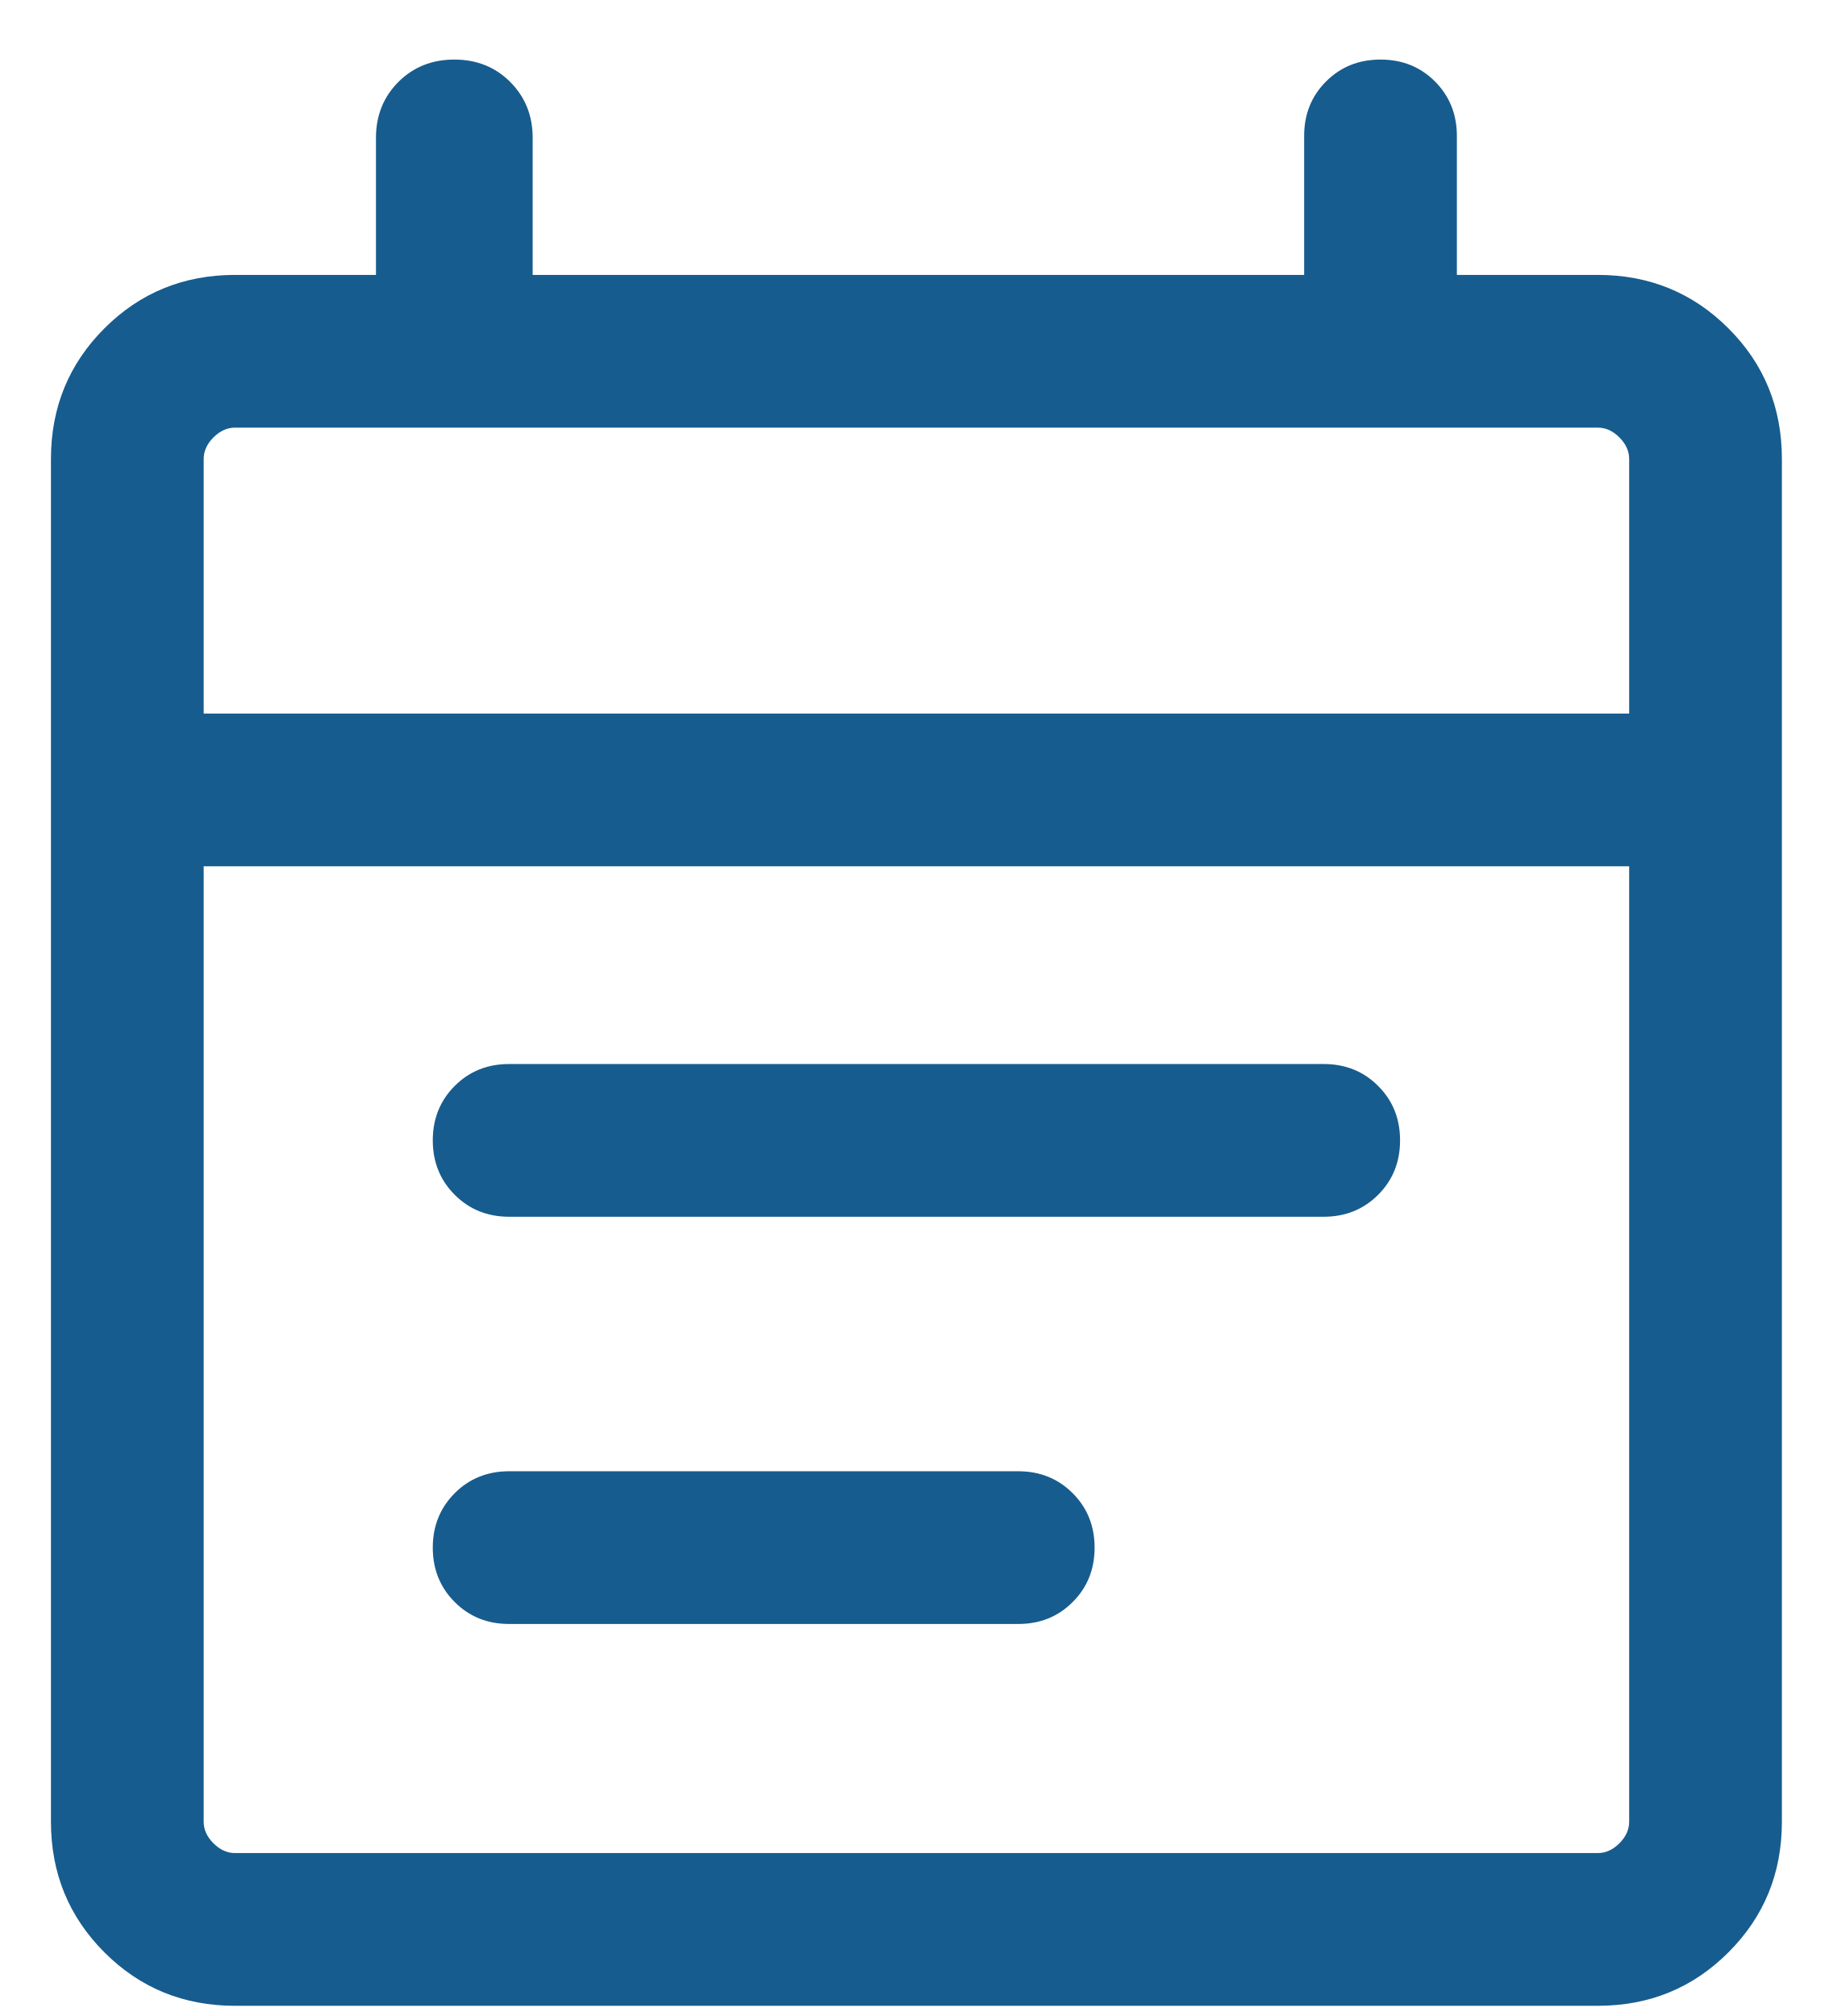
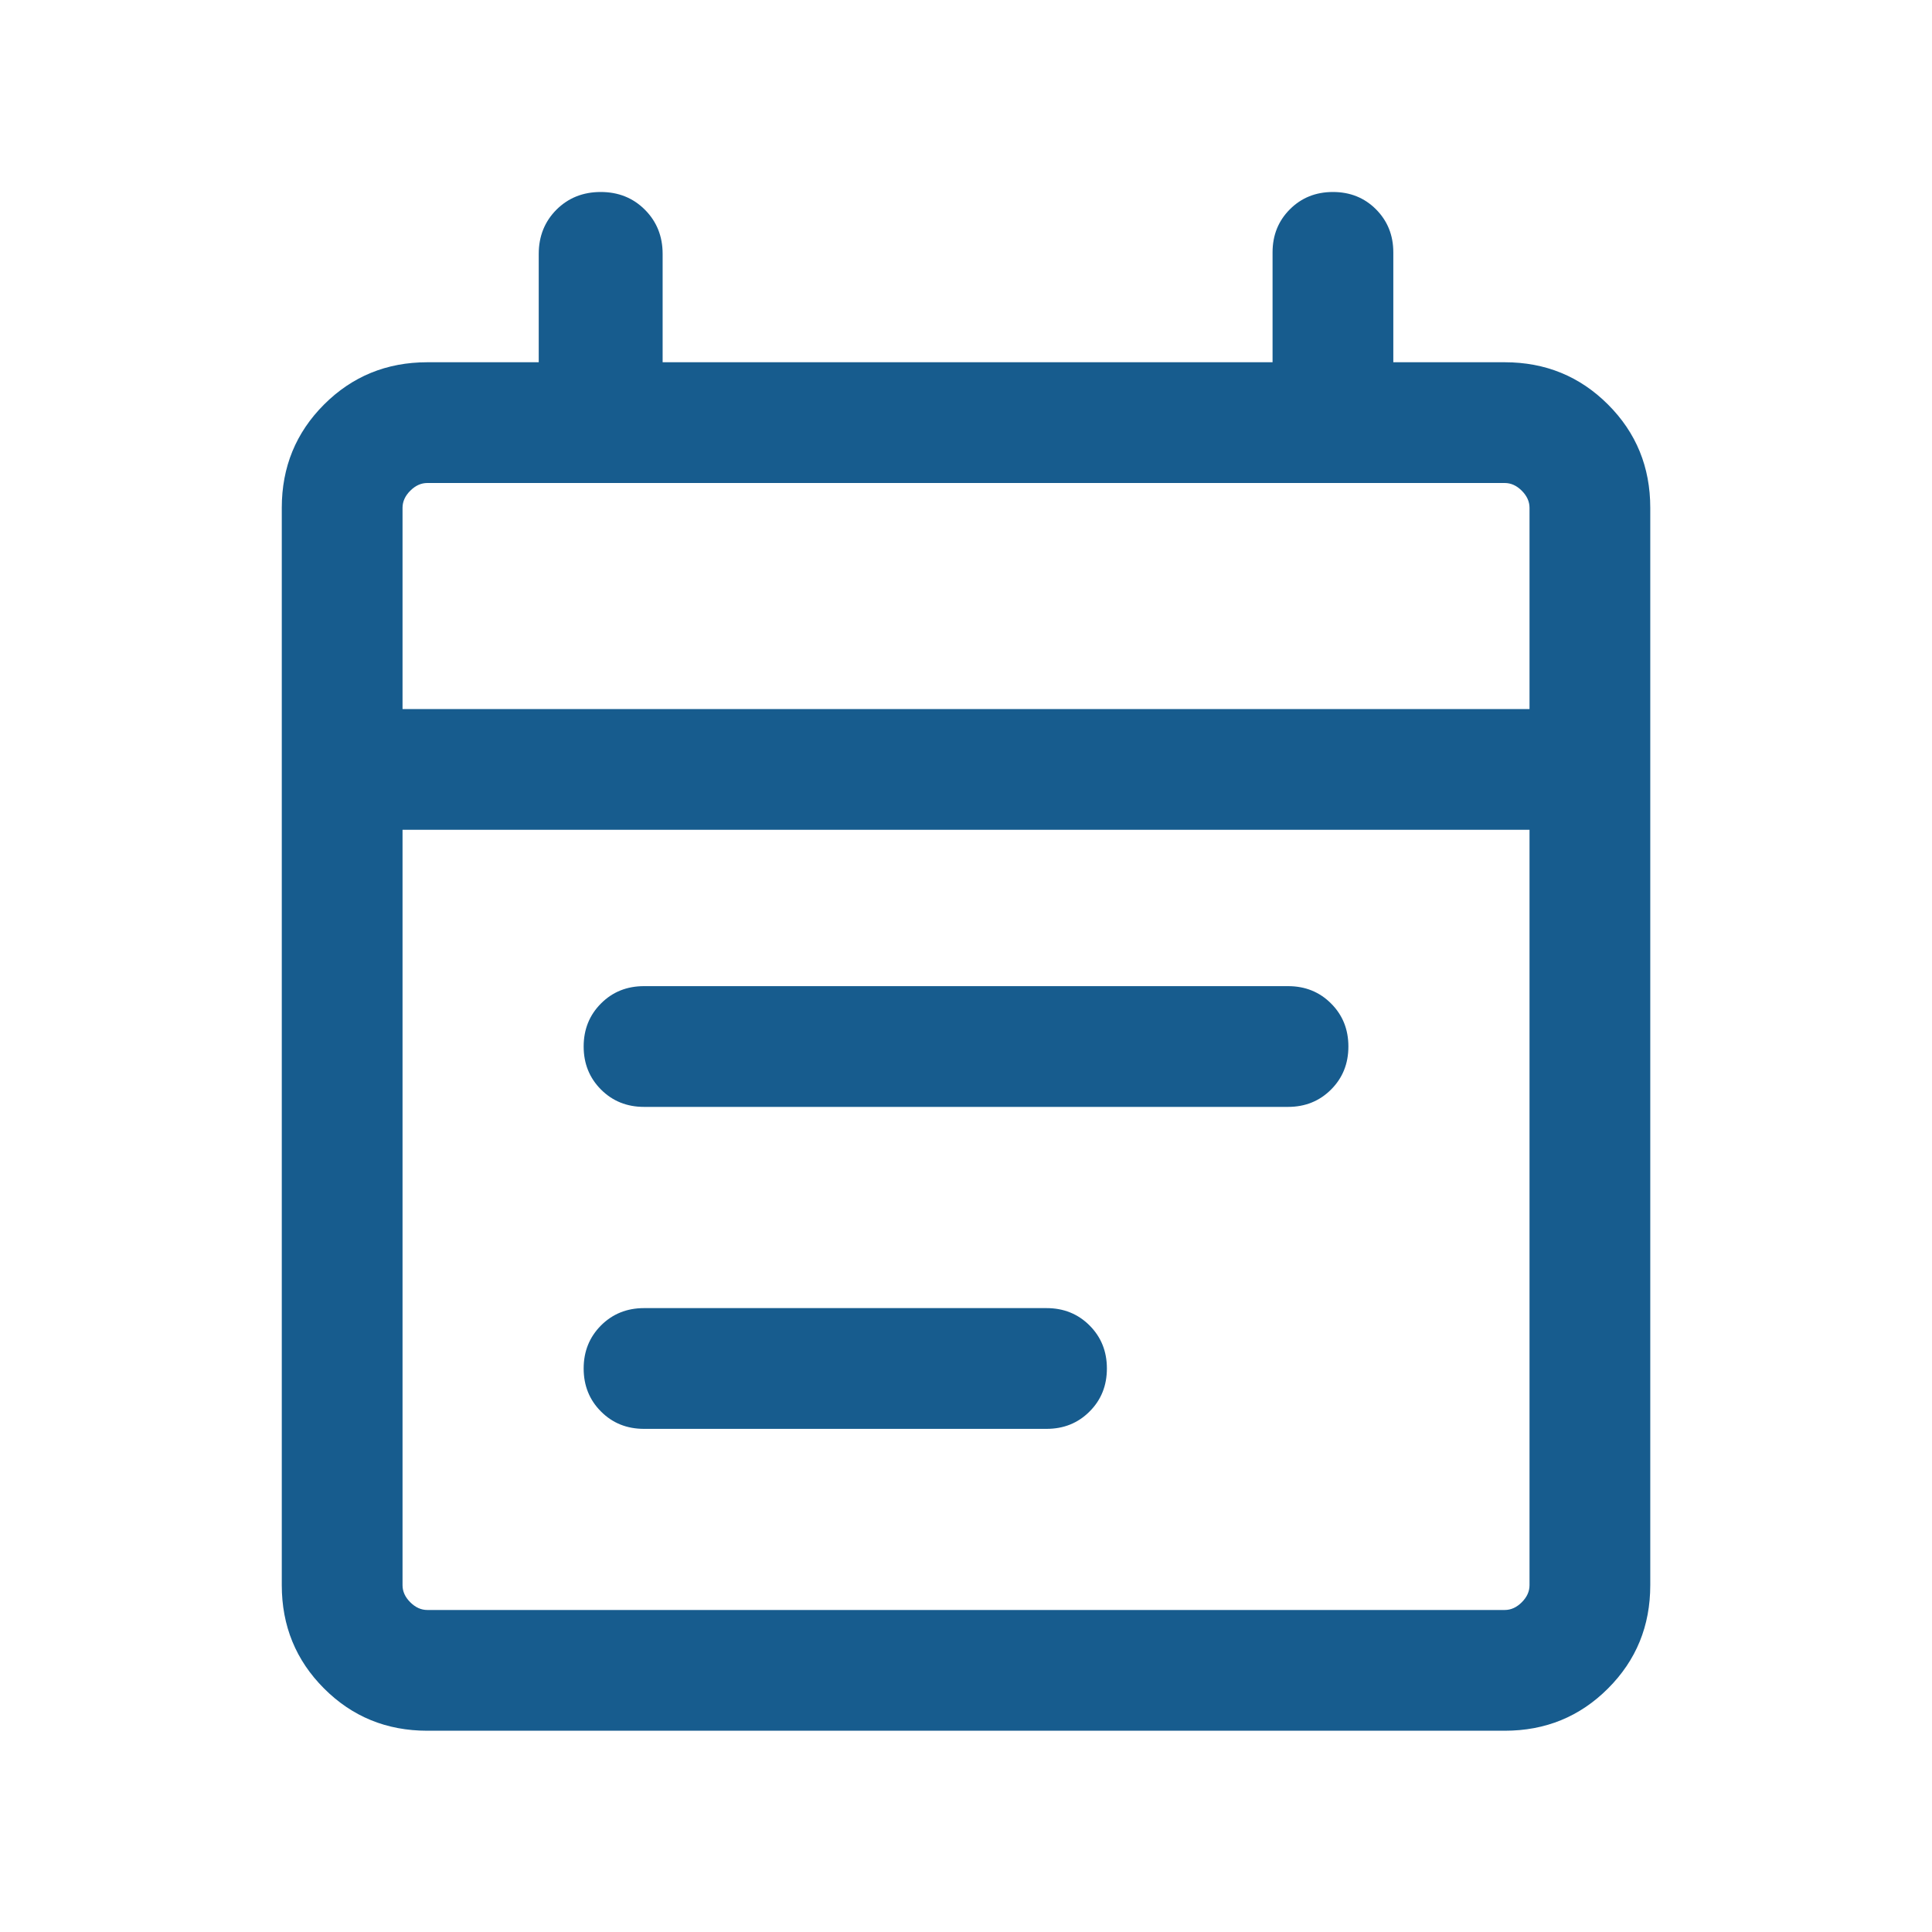
- <svg xmlns="http://www.w3.org/2000/svg" width="30" height="33" viewBox="0 0 30 33" fill="none">
-   <path d="M3.847 32.833C3.005 32.833 2.292 32.542 1.709 31.958C1.126 31.375 0.834 30.662 0.834 29.82V7.513C0.834 6.671 1.126 5.958 1.709 5.375C2.292 4.792 3.005 4.5 3.847 4.5H6.154V2.256C6.154 1.891 6.277 1.586 6.521 1.341C6.766 1.097 7.071 0.975 7.436 0.975C7.802 0.975 8.107 1.097 8.351 1.341C8.596 1.586 8.719 1.891 8.719 2.256V4.5H21.347V2.225C21.347 1.87 21.466 1.573 21.706 1.333C21.945 1.094 22.242 0.975 22.597 0.975C22.952 0.975 23.249 1.094 23.488 1.333C23.727 1.573 23.847 1.87 23.847 2.225V4.5H26.154C26.996 4.5 27.709 4.792 28.292 5.375C28.876 5.958 29.167 6.671 29.167 7.513V29.82C29.167 30.662 28.876 31.375 28.292 31.958C27.709 32.542 26.996 32.833 26.154 32.833H3.847ZM3.847 30.333H26.154C26.283 30.333 26.4 30.28 26.507 30.173C26.614 30.066 26.667 29.949 26.667 29.82V14.18H3.334V29.82C3.334 29.949 3.387 30.066 3.494 30.173C3.601 30.28 3.719 30.333 3.847 30.333ZM3.334 11.68H26.667V7.513C26.667 7.385 26.614 7.267 26.507 7.16C26.4 7.053 26.283 7 26.154 7H3.847C3.719 7 3.601 7.053 3.494 7.16C3.387 7.267 3.334 7.385 3.334 7.513V11.68ZM8.334 19.917C7.979 19.917 7.682 19.797 7.443 19.558C7.204 19.318 7.084 19.021 7.084 18.667C7.084 18.312 7.204 18.015 7.443 17.776C7.682 17.536 7.979 17.417 8.334 17.417H21.667C22.022 17.417 22.319 17.536 22.558 17.776C22.798 18.015 22.917 18.312 22.917 18.667C22.917 19.021 22.798 19.318 22.558 19.558C22.319 19.797 22.022 19.917 21.667 19.917H8.334ZM8.334 26.583C7.979 26.583 7.682 26.464 7.443 26.224C7.204 25.985 7.084 25.688 7.084 25.333C7.084 24.979 7.204 24.682 7.443 24.442C7.682 24.203 7.979 24.083 8.334 24.083H16.667C17.022 24.083 17.319 24.203 17.558 24.442C17.798 24.682 17.917 24.979 17.917 25.333C17.917 25.688 17.798 25.985 17.558 26.224C17.319 26.464 17.022 26.583 16.667 26.583H8.334Z" fill="#175C8E" />
+ <svg xmlns="http://www.w3.org/2000/svg" width="40" height="40" viewBox="0 0 40 40" fill="none">
+   <mask id="mask0_4217_21709" style="mask-type:alpha" maskUnits="userSpaceOnUse" x="0" y="0" width="40" height="40">
+     <rect width="40" height="40" fill="#D9D9D9" />
+   </mask>
+   <g mask="url(#mask0_4217_21709)">
+     <path d="M8.847 35.833C8.005 35.833 7.292 35.542 6.709 34.958C6.126 34.375 5.834 33.662 5.834 32.82V10.513C5.834 9.671 6.126 8.958 6.709 8.375C7.292 7.792 8.005 7.5 8.847 7.5H11.154V5.256C11.154 4.891 11.277 4.586 11.521 4.341C11.766 4.097 12.071 3.975 12.437 3.975C12.802 3.975 13.107 4.097 13.351 4.341C13.596 4.586 13.719 4.891 13.719 5.256V7.5H26.347V5.225C26.347 4.87 26.466 4.573 26.706 4.333C26.945 4.094 27.242 3.975 27.597 3.975C27.952 3.975 28.249 4.094 28.488 4.333C28.727 4.573 28.847 4.87 28.847 5.225V7.5H31.154C31.996 7.5 32.709 7.792 33.292 8.375C33.876 8.958 34.167 9.671 34.167 10.513V32.82C34.167 33.662 33.876 34.375 33.292 34.958C32.709 35.542 31.996 35.833 31.154 35.833H8.847ZM8.847 33.333H31.154C31.283 33.333 31.4 33.28 31.507 33.173C31.614 33.066 31.667 32.949 31.667 32.82V17.18H8.334V32.82C8.334 32.949 8.387 33.066 8.494 33.173C8.601 33.28 8.719 33.333 8.847 33.333ZM8.334 14.68H31.667V10.513C31.667 10.385 31.614 10.267 31.507 10.16C31.4 10.053 31.283 10 31.154 10H8.847C8.719 10 8.601 10.053 8.494 10.16C8.387 10.267 8.334 10.385 8.334 10.513V14.68ZM13.334 22.917C12.979 22.917 12.682 22.797 12.443 22.558C12.204 22.318 12.084 22.021 12.084 21.667C12.084 21.312 12.204 21.015 12.443 20.776C12.682 20.536 12.979 20.417 13.334 20.417H26.667C27.022 20.417 27.319 20.536 27.558 20.776C27.798 21.015 27.917 21.312 27.917 21.667C27.917 22.021 27.798 22.318 27.558 22.558C27.319 22.797 27.022 22.917 26.667 22.917H13.334ZM13.334 29.583C12.979 29.583 12.682 29.464 12.443 29.224C12.204 28.985 12.084 28.688 12.084 28.333C12.084 27.979 12.204 27.682 12.443 27.442C12.682 27.203 12.979 27.083 13.334 27.083H21.667C22.022 27.083 22.319 27.203 22.558 27.442C22.798 27.682 22.917 27.979 22.917 28.333C22.917 28.688 22.798 28.985 22.558 29.224C22.319 29.464 22.022 29.583 21.667 29.583H13.334Z" fill="#175C8E" />
+   </g>
</svg>
